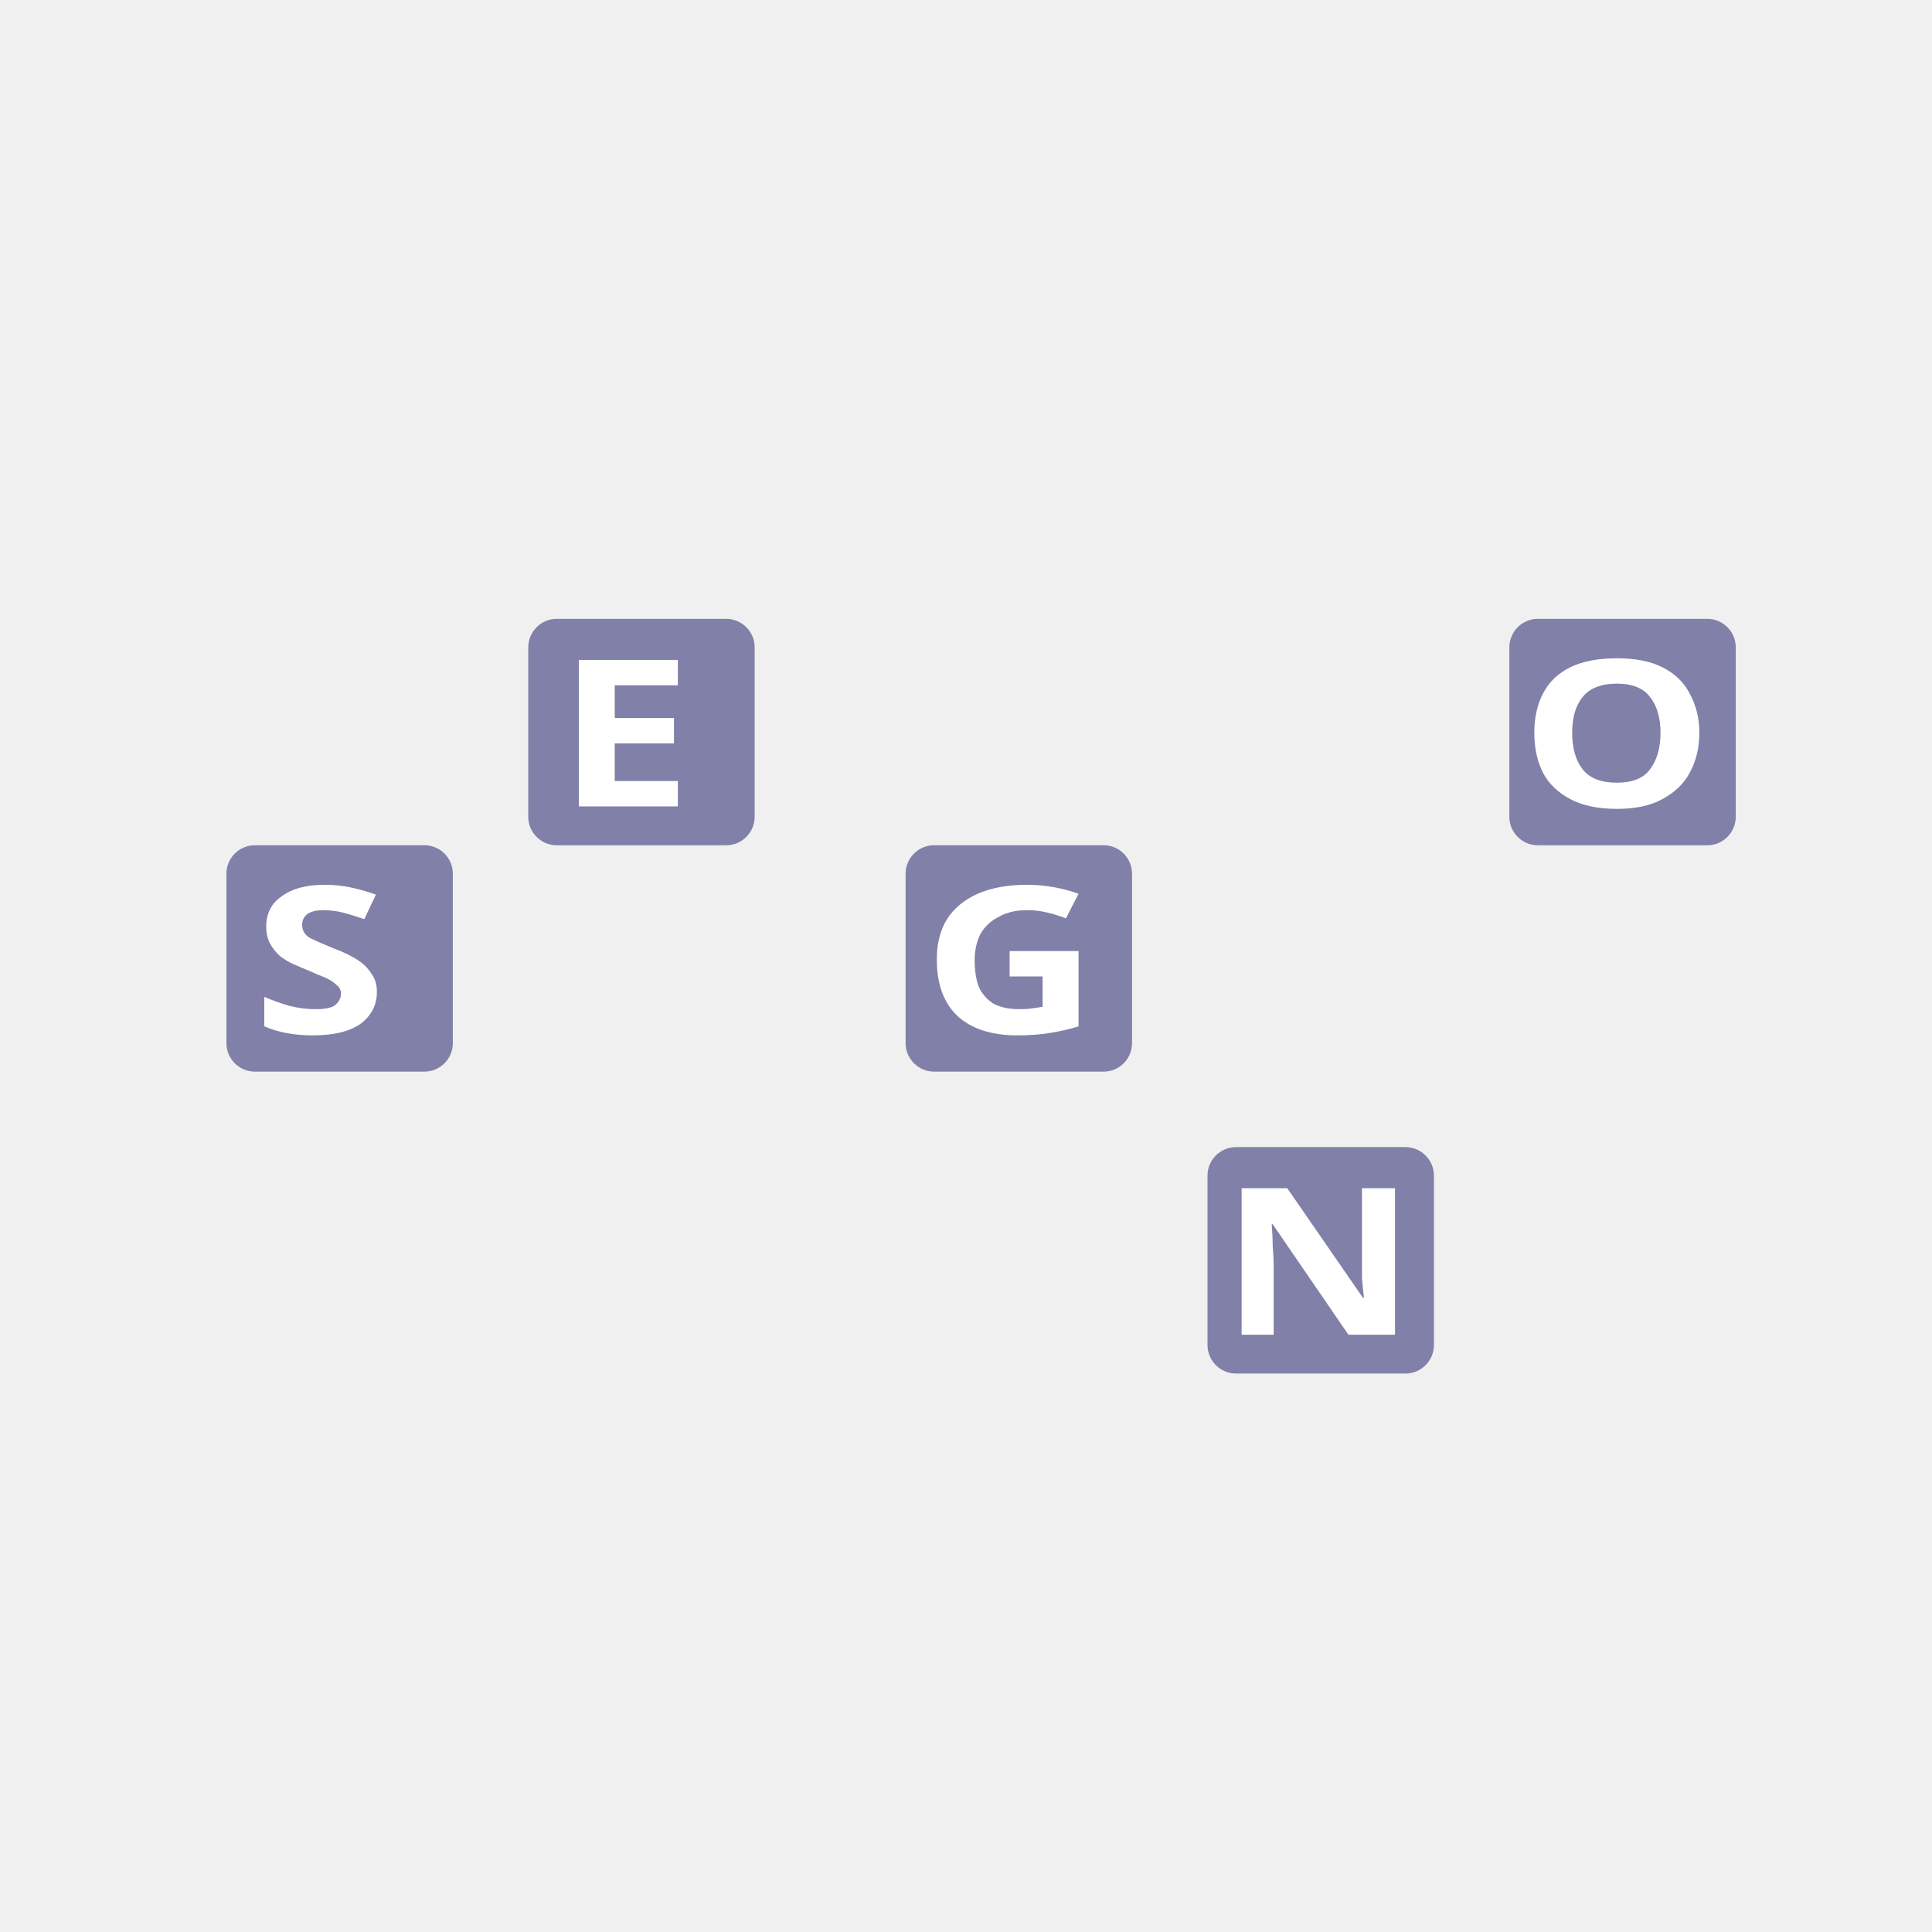
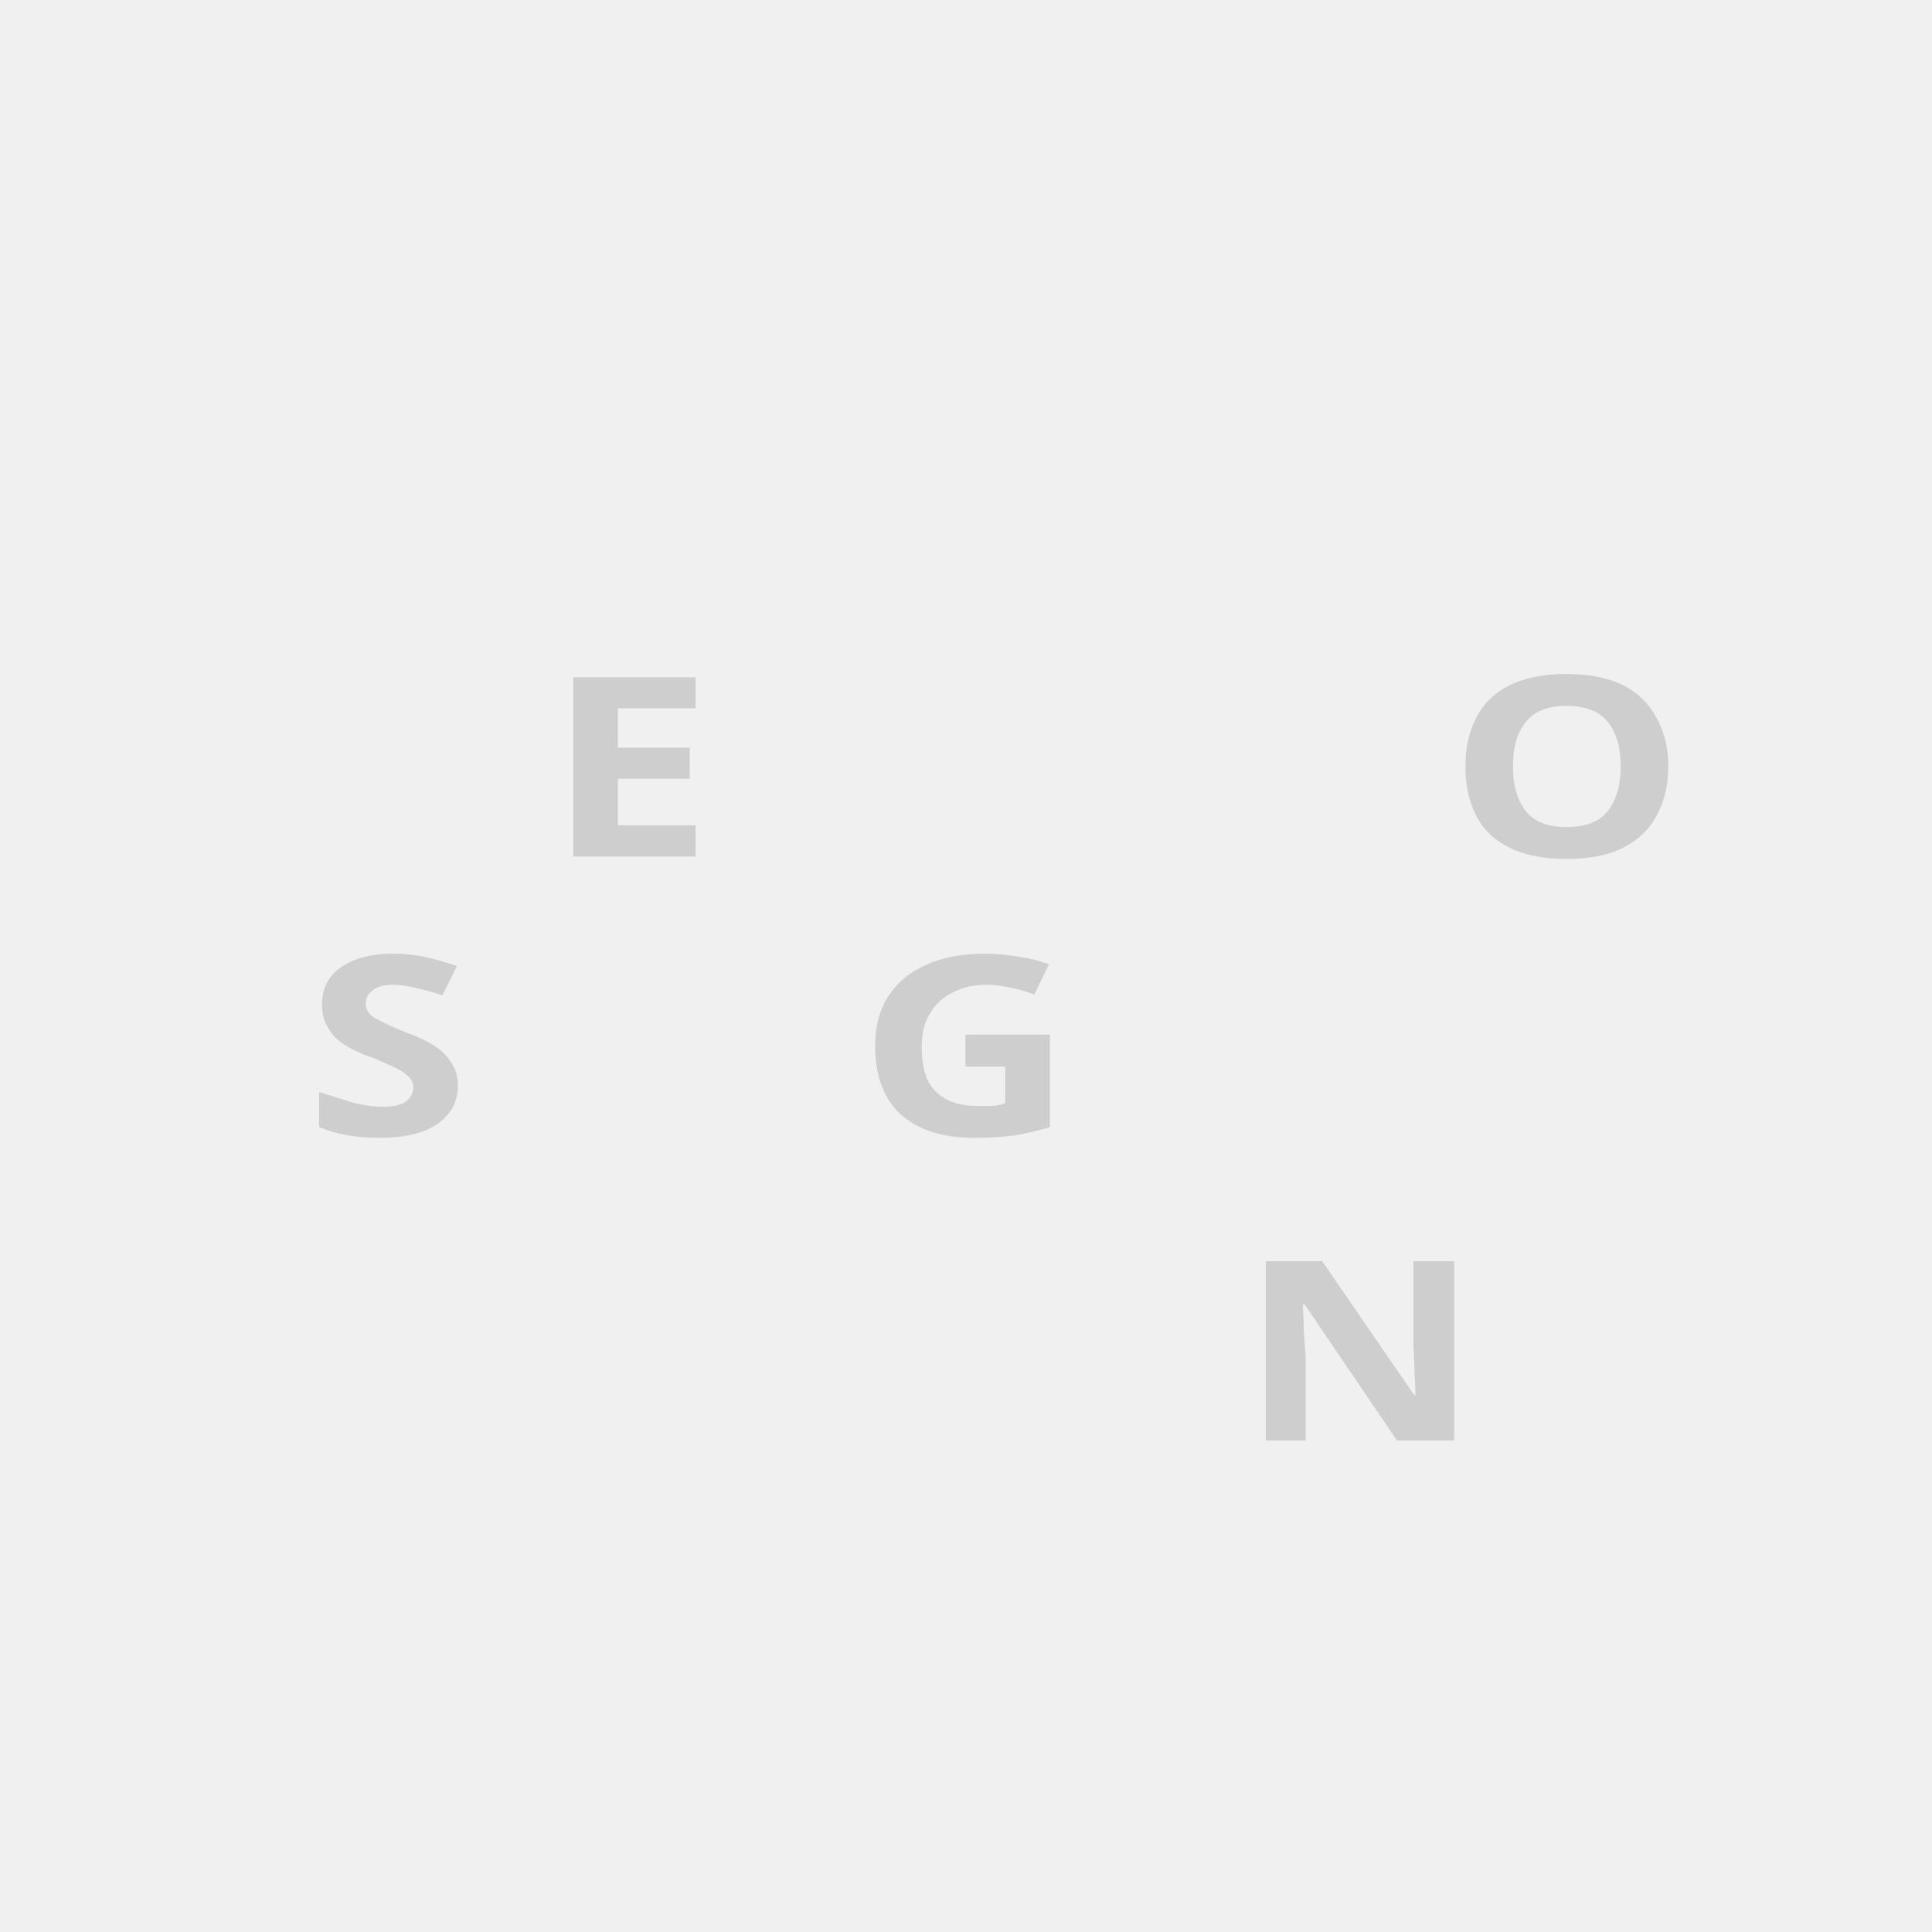
<svg xmlns="http://www.w3.org/2000/svg" width="128" height="128" viewBox="0 0 33.867 33.867" version="1.1" id="svg5">
  <defs id="defs2" />
  <g id="layer1">
-     <g id="g48785" transform="translate(0,4.233332)">
-       <rect style="fill:#8080a9;fill-opacity:1;stroke-width:0.159;stroke-opacity:0.494" id="rect2061" width="3.969" height="3.969" x="3.969" y="10.583" rx="0.5" ry="0.5" />
-       <rect style="fill:#8080a9;fill-opacity:1;stroke-width:0.159;stroke-opacity:0.494" id="rect2061-7" width="3.969" height="3.969" x="9.26" y="6.615" rx="0.5" ry="0.5" />
-       <rect style="fill:#8080a9;fill-opacity:1;stroke-width:0.159;stroke-opacity:0.494" id="rect2061-7-5" width="3.969" height="3.969" x="15.875" y="10.583" rx="0.5" ry="0.5" />
-       <rect style="fill:#8080a9;fill-opacity:1;stroke-width:0.159;stroke-opacity:0.494" id="rect2061-7-5-3" width="3.969" height="3.969" x="21.167" y="15.875" rx="0.5" ry="0.5" />
-       <rect style="fill:#8080a9;fill-opacity:1;stroke-width:0.159;stroke-opacity:0.494" id="rect2061-7-5-3-5" width="3.969" height="3.969" x="26.458" y="6.615" rx="0.5" ry="0.5" />
-       <text xml:space="preserve" style="font-style:normal;font-variant:normal;font-weight:bold;font-stretch:normal;font-size:3.898px;line-height:1.25;font-family:sans-serif;-inkscape-font-specification:'sans-serif Bold';fill:#ffffff;fill-opacity:1;stroke:none;stroke-width:0.097" x="4.065" y="15.107" id="text3446" transform="scale(1.089106,0.9181839)">
-         <tspan id="tspan3444" style="font-style:normal;font-variant:normal;font-weight:bold;font-stretch:normal;font-family:sans-serif;-inkscape-font-specification:'sans-serif Bold';fill:#ffffff;stroke-width:0.097" x="4.065" y="15.107">S</tspan>
-       </text>
-       <text xml:space="preserve" style="font-style:normal;font-variant:normal;font-weight:bold;font-stretch:normal;font-size:3.898px;line-height:1.25;font-family:sans-serif;-inkscape-font-specification:'sans-serif Bold';fill:#ffffff;fill-opacity:1;stroke:none;stroke-width:0.097" x="8.957" y="10.786" id="text3446-6" transform="scale(1.089106,0.9181839)">
-         <tspan id="tspan3444-2" style="font-style:normal;font-variant:normal;font-weight:bold;font-stretch:normal;font-family:sans-serif;-inkscape-font-specification:'sans-serif Bold';fill:#ffffff;stroke-width:0.097" x="8.957" y="10.786">E</tspan>
-       </text>
-       <text xml:space="preserve" style="font-style:normal;font-variant:normal;font-weight:bold;font-stretch:normal;font-size:3.898px;line-height:1.25;font-family:sans-serif;-inkscape-font-specification:'sans-serif Bold';fill:#ffffff;fill-opacity:1;stroke:none;stroke-width:0.097" x="14.845" y="15.107" id="text3446-9" transform="scale(1.089106,0.9181839)">
-         <tspan id="tspan3444-1" style="font-style:normal;font-variant:normal;font-weight:bold;font-stretch:normal;font-family:sans-serif;-inkscape-font-specification:'sans-serif Bold';fill:#ffffff;stroke-width:0.097" x="14.845" y="15.107">G</tspan>
-       </text>
-       <text xml:space="preserve" style="font-style:normal;font-variant:normal;font-weight:bold;font-stretch:normal;font-size:3.898px;line-height:1.25;font-family:sans-serif;-inkscape-font-specification:'sans-serif Bold';fill:#ffffff;fill-opacity:1;stroke:none;stroke-width:0.097" x="19.626" y="20.872" id="text3446-2" transform="scale(1.089106,0.9181839)">
-         <tspan id="tspan3444-7" style="font-style:normal;font-variant:normal;font-weight:bold;font-stretch:normal;font-family:sans-serif;-inkscape-font-specification:'sans-serif Bold';fill:#ffffff;stroke-width:0.097" x="19.626" y="20.872">N</tspan>
-       </text>
-       <text xml:space="preserve" style="font-style:normal;font-variant:normal;font-weight:bold;font-stretch:normal;font-size:3.898px;line-height:1.25;font-family:sans-serif;-inkscape-font-specification:'sans-serif Bold';fill:#ffffff;fill-opacity:1;stroke:none;stroke-width:0.097" x="24.46" y="10.784" id="text3446-0" transform="scale(1.089106,0.9181839)">
-         <tspan id="tspan3444-9" style="font-style:normal;font-variant:normal;font-weight:bold;font-stretch:normal;font-family:sans-serif;-inkscape-font-specification:'sans-serif Bold';fill:#ffffff;stroke-width:0.097" x="24.46" y="10.784">O</tspan>
-       </text>
-     </g>
+     <text xml:space="preserve" style="font-style:normal;font-variant:normal;font-weight:bold;font-stretch:normal;font-size:4.803px;line-height:1.25;font-family:sans-serif;-inkscape-font-specification:'sans-serif Bold';opacity:0.94;fill:#cccccc;fill-opacity:1;stroke:none;stroke-width:0.12" x="4.919" y="21.678" id="text3446" transform="scale(1.089106,0.9181839)">
+       <tspan id="tspan3444" style="font-style:normal;font-variant:normal;font-weight:bold;font-stretch:normal;font-family:sans-serif;-inkscape-font-specification:'sans-serif Bold';fill:#cccccc;stroke-width:0.12" x="4.919" y="21.678">S</tspan>
+     </text>
+     <text xml:space="preserve" style="font-style:normal;font-variant:normal;font-weight:bold;font-stretch:normal;font-size:4.803px;line-height:1.25;font-family:sans-serif;-inkscape-font-specification:'sans-serif Bold';opacity:0.94;fill:#cccccc;fill-opacity:1;stroke:none;stroke-width:0.12" x="8.789" y="16.354" id="text3446-6" transform="scale(1.089106,0.9181839)">
+       <tspan id="tspan3444-2" style="font-style:normal;font-variant:normal;font-weight:bold;font-stretch:normal;font-family:sans-serif;-inkscape-font-specification:'sans-serif Bold';fill:#cccccc;stroke-width:0.12" x="8.789" y="16.354">E</tspan>
+     </text>
+     <text xml:space="preserve" style="font-style:normal;font-variant:normal;font-weight:bold;font-stretch:normal;font-size:4.803px;line-height:1.25;font-family:sans-serif;-inkscape-font-specification:'sans-serif Bold';opacity:0.94;fill:#cccccc;fill-opacity:1;stroke:none;stroke-width:0.12" x="13.804" y="21.678" id="text3446-9" transform="scale(1.089106,0.9181839)">
+       <tspan id="tspan3444-1" style="font-style:normal;font-variant:normal;font-weight:bold;font-stretch:normal;font-family:sans-serif;-inkscape-font-specification:'sans-serif Bold';fill:#cccccc;stroke-width:0.12" x="13.804" y="21.678">G</tspan>
+     </text>
+     <text xml:space="preserve" style="font-style:normal;font-variant:normal;font-weight:bold;font-stretch:normal;font-size:4.803px;line-height:1.25;font-family:sans-serif;-inkscape-font-specification:'sans-serif Bold';opacity:0.94;fill:#cccccc;fill-opacity:1;stroke:none;stroke-width:0.12" x="19.937" y="27.502" id="text3446-2" transform="scale(1.089106,0.9181839)">
+       <tspan id="tspan3444-7" style="font-style:normal;font-variant:normal;font-weight:bold;font-stretch:normal;font-family:sans-serif;-inkscape-font-specification:'sans-serif Bold';fill:#cccccc;stroke-width:0.12" x="19.937" y="27.502">N</tspan>
+     </text>
+     <text xml:space="preserve" style="font-style:normal;font-variant:normal;font-weight:bold;font-stretch:normal;font-size:4.803px;line-height:1.25;font-family:sans-serif;-inkscape-font-specification:'sans-serif Bold';opacity:0.94;fill:#cccccc;fill-opacity:1;stroke:none;stroke-width:0.12" x="23.303" y="16.352" id="text3446-0" transform="scale(1.089106,0.9181839)">
+       <tspan id="tspan3444-9" style="font-style:normal;font-variant:normal;font-weight:bold;font-stretch:normal;font-family:sans-serif;-inkscape-font-specification:'sans-serif Bold';fill:#cccccc;stroke-width:0.12" x="23.303" y="16.352">O</tspan>
+     </text>
  </g>
</svg>
